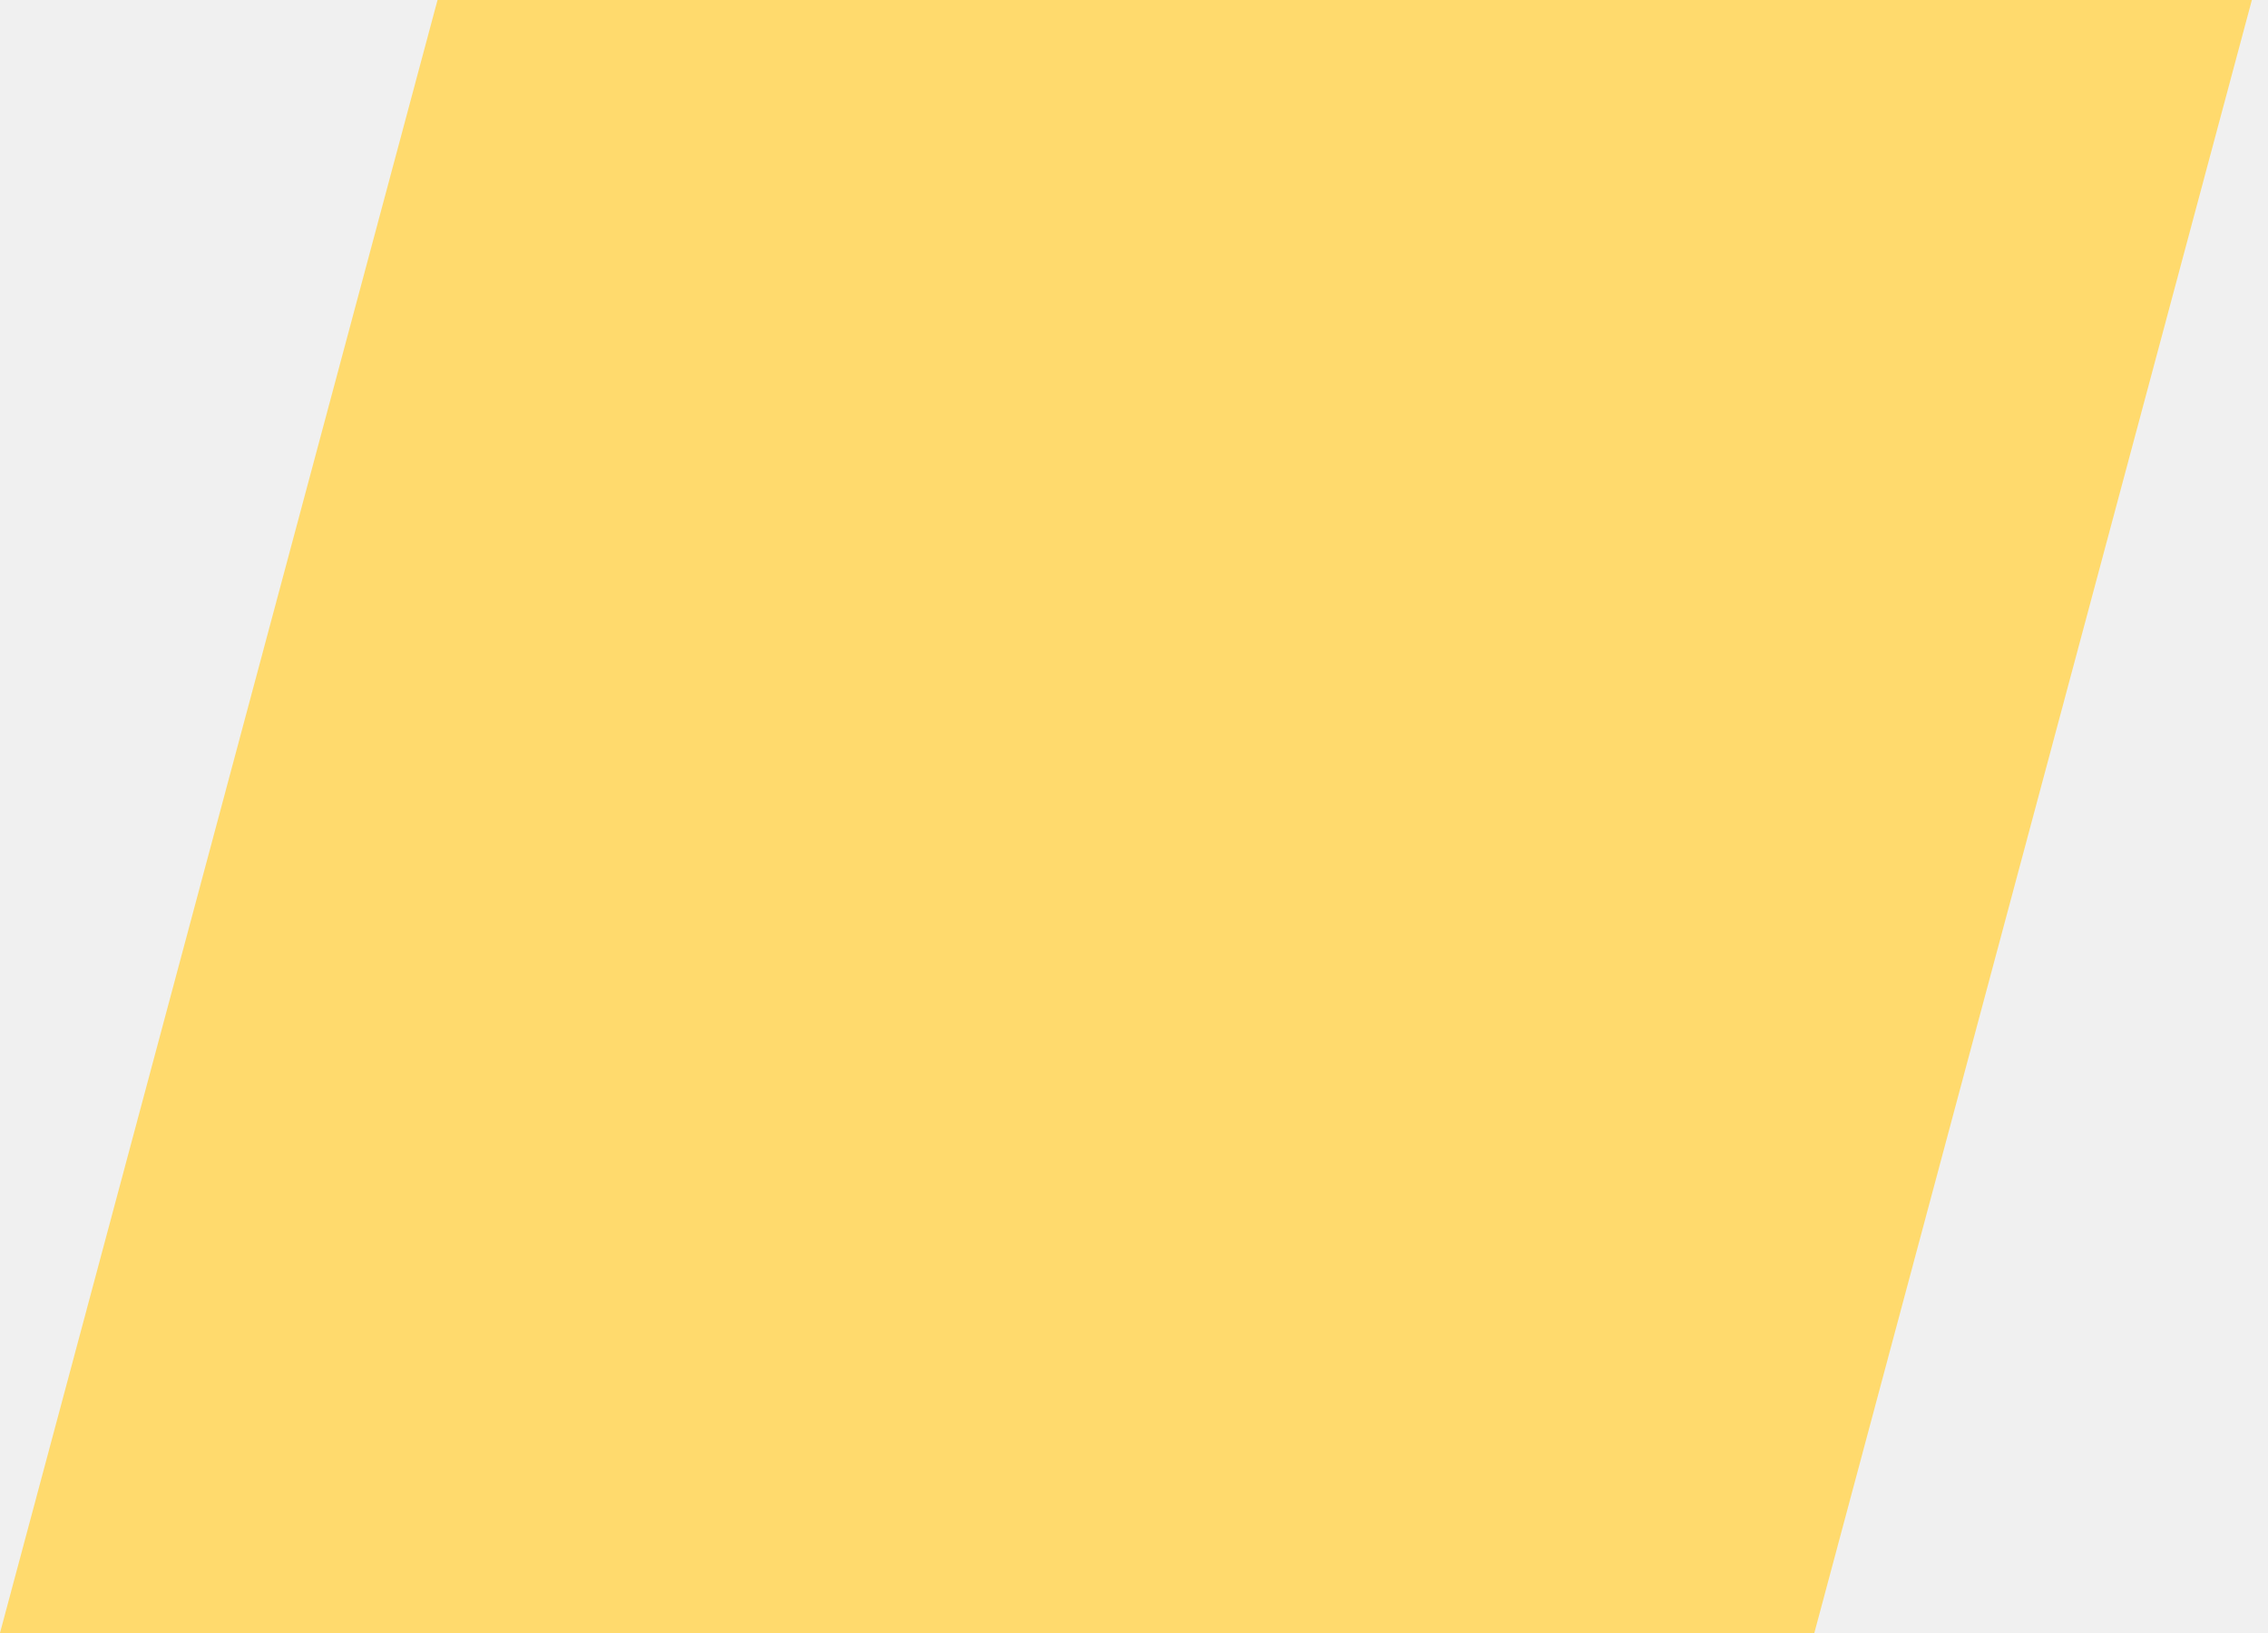
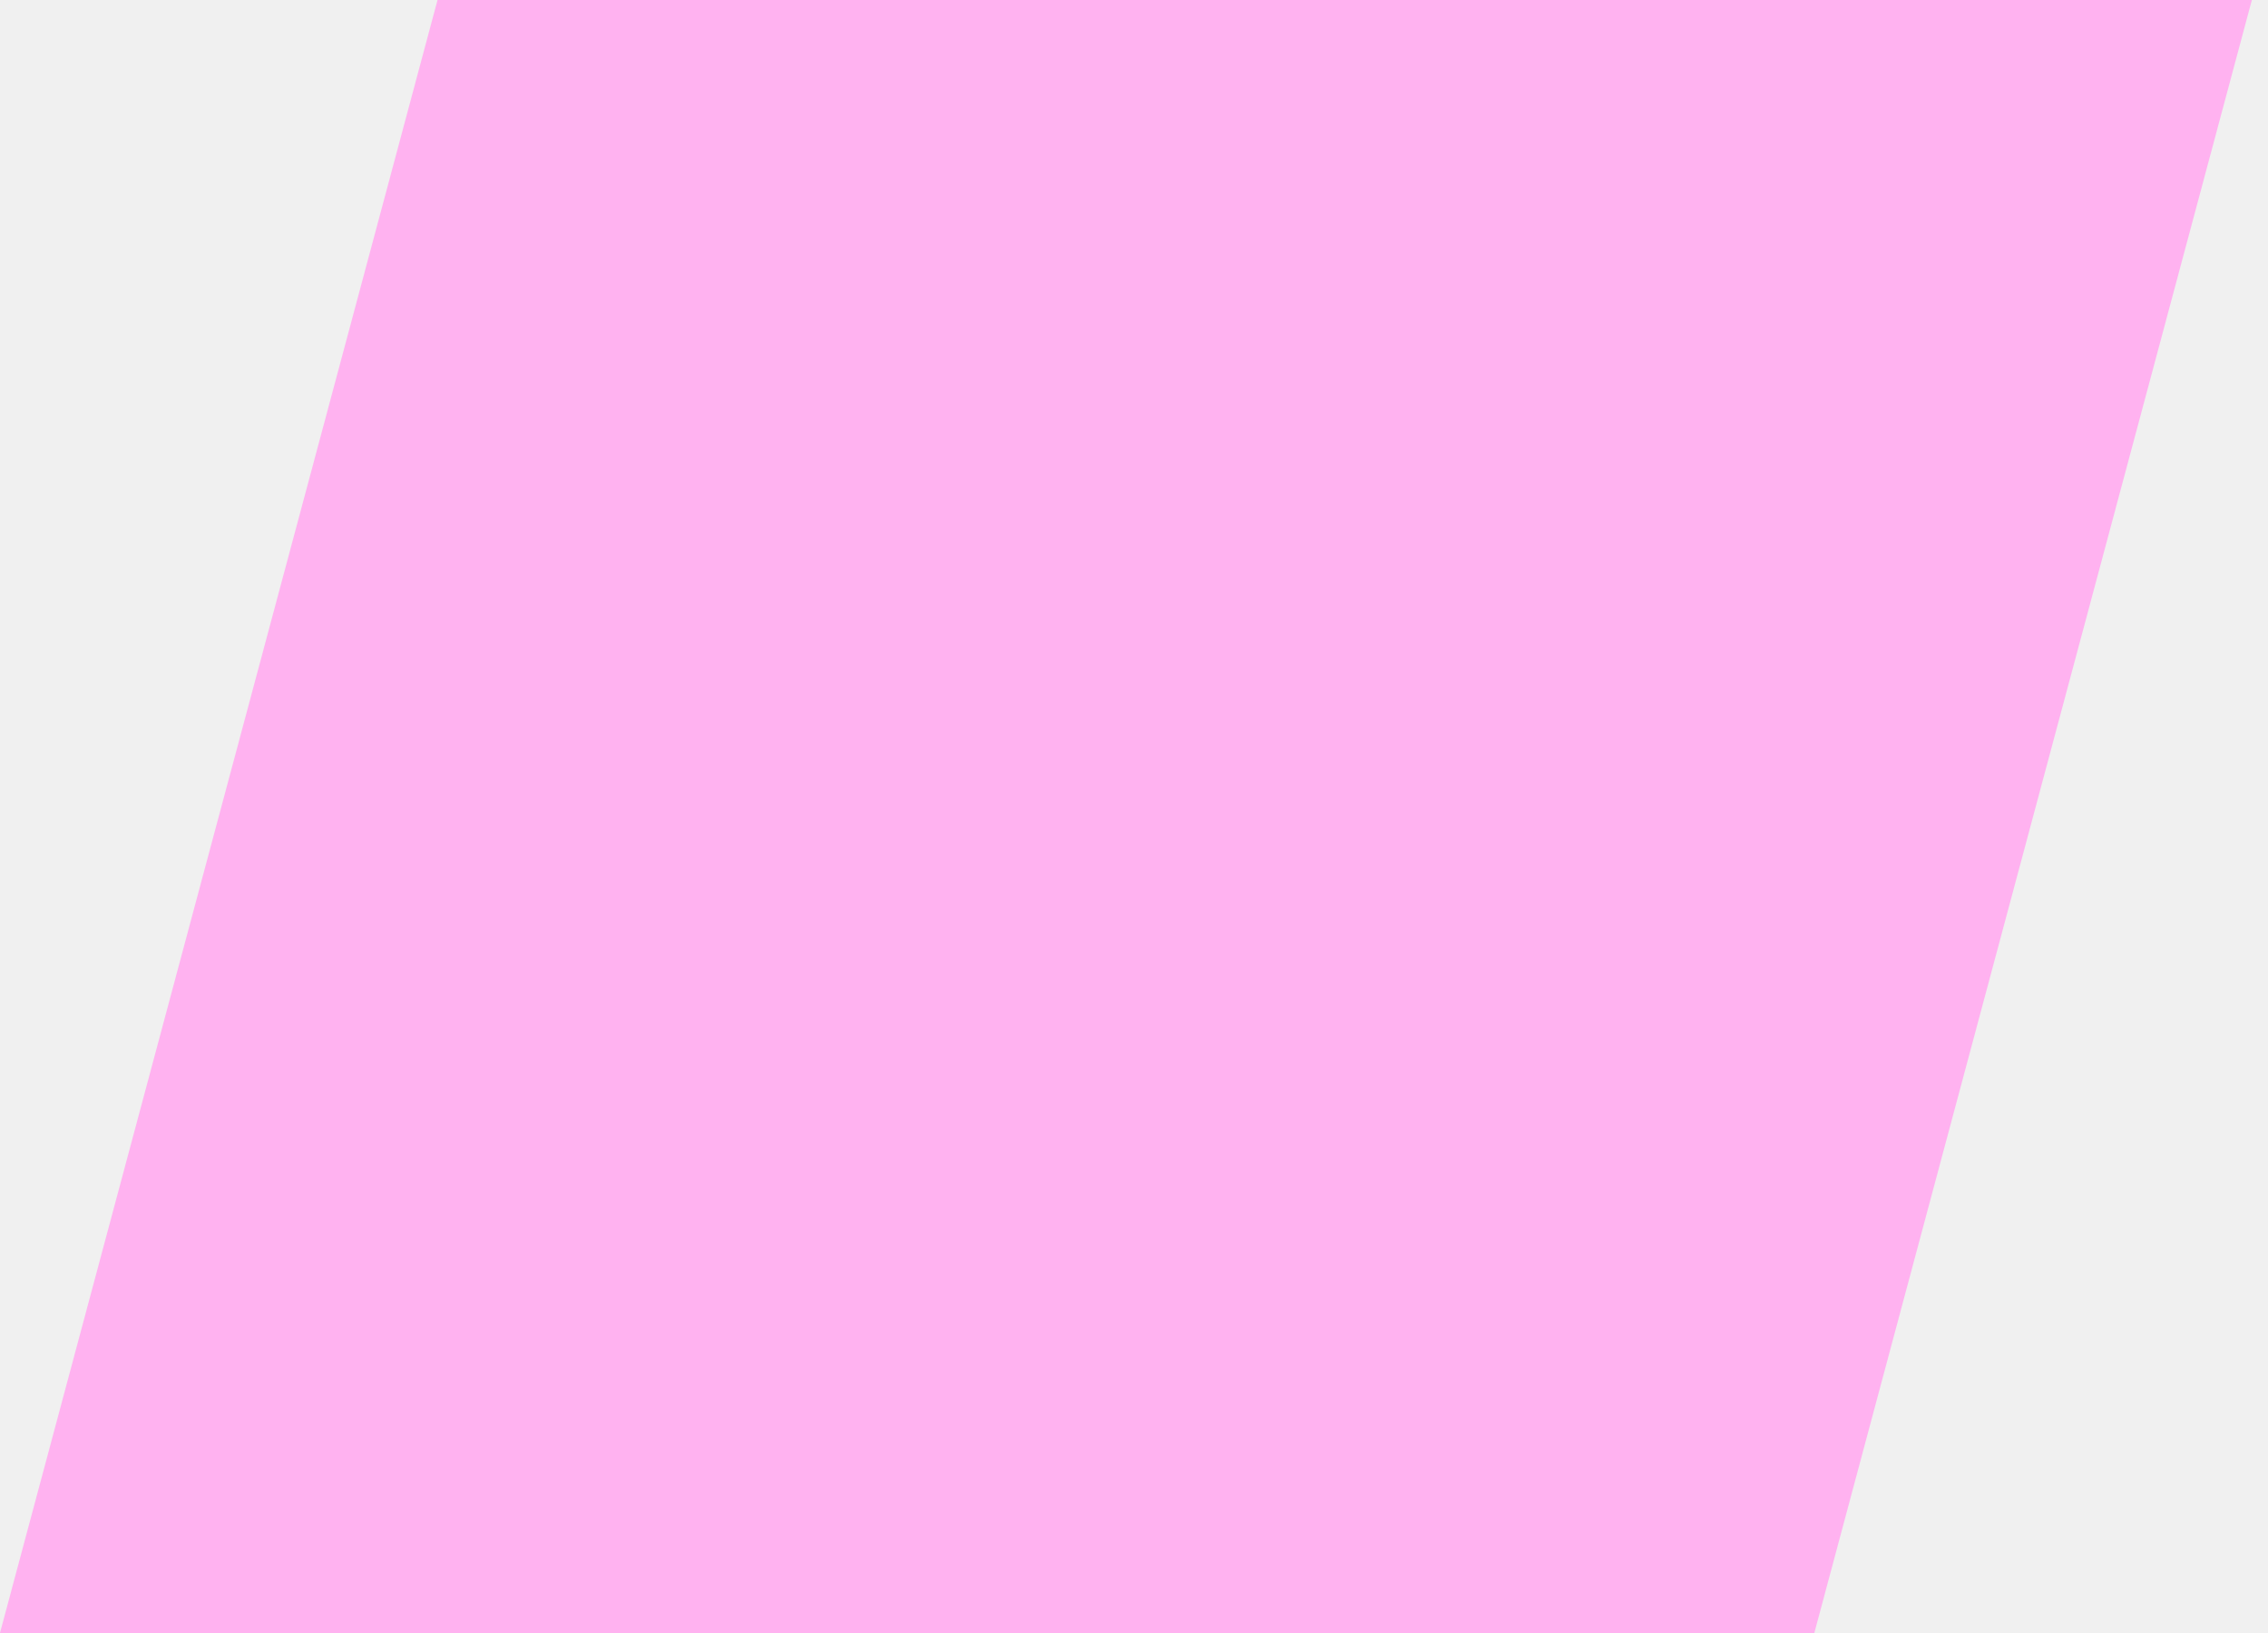
<svg xmlns="http://www.w3.org/2000/svg" xmlns:xlink="http://www.w3.org/1999/xlink" width="50" height="36" viewBox="0 0 13.229 9.525" version="1.1" id="svg1">
  <defs id="defs1">
    <linearGradient id="linearGradient1">
      <stop style="stop-color:#d42c2c;stop-opacity:1;" offset="0" id="stop1" />
      <stop style="stop-color:#d42c2c;stop-opacity:0;" offset="1" id="stop2" />
    </linearGradient>
    <linearGradient xlink:href="#linearGradient1" id="linearGradient2" x1="-13.028" y1="1.538" x2="-5.406" y2="1.538" gradientUnits="userSpaceOnUse" gradientTransform="translate(1.590617,2.926735)" />
  </defs>
  <g id="layer1">
-     <rect style="display:inline;fill:#ffda6d;fill-opacity:1;stroke:#ffffff;stroke-width:0;stroke-dasharray:none;stroke-opacity:1" id="rect442-9-9-4-0-1" width="10.583" height="9.861" x="2.552" y="0" transform="matrix(1,0,-0.258819,0.9659258,0,0)" />
+     <rect style="display:inline;fill:#ffb2f0;fill-opacity:1;stroke:#ffffff;stroke-width:0;stroke-dasharray:none;stroke-opacity:1" id="rect442-9-9-4-0-1" width="10.583" height="9.861" x="2.552" y="0" transform="matrix(1,0,-0.258819,0.9659258,0,0)" />
  </g>
</svg>
